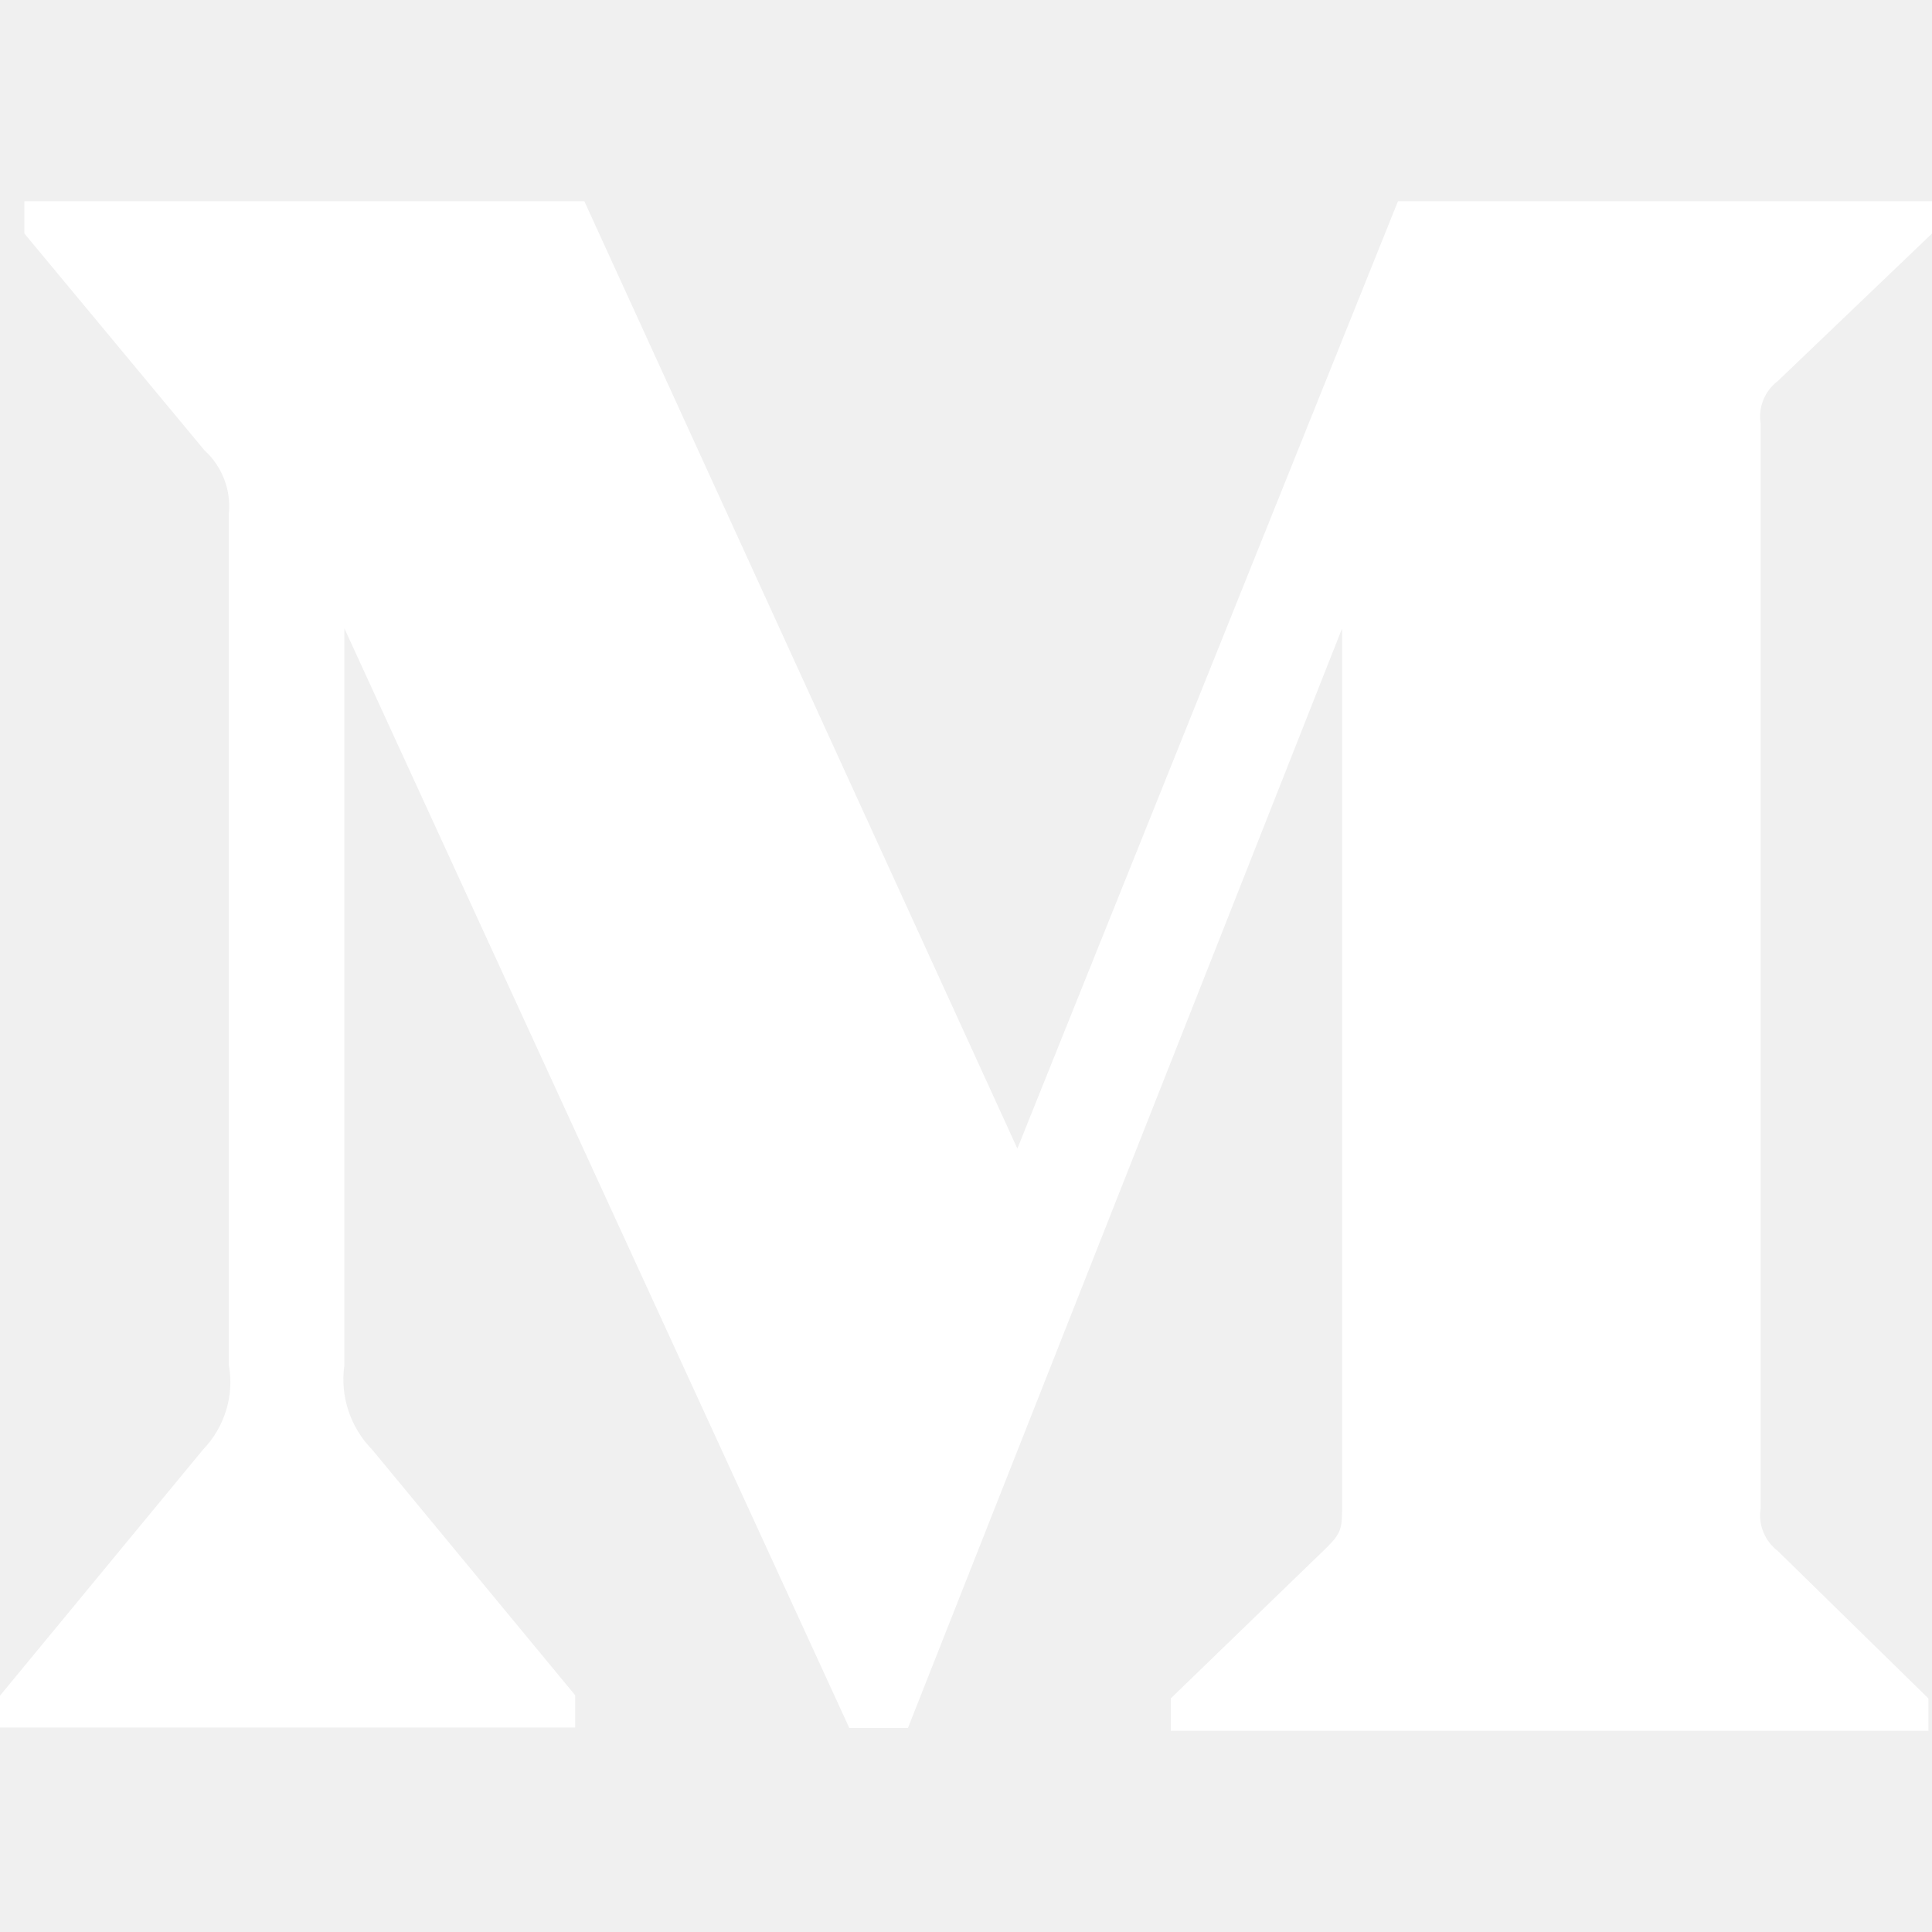
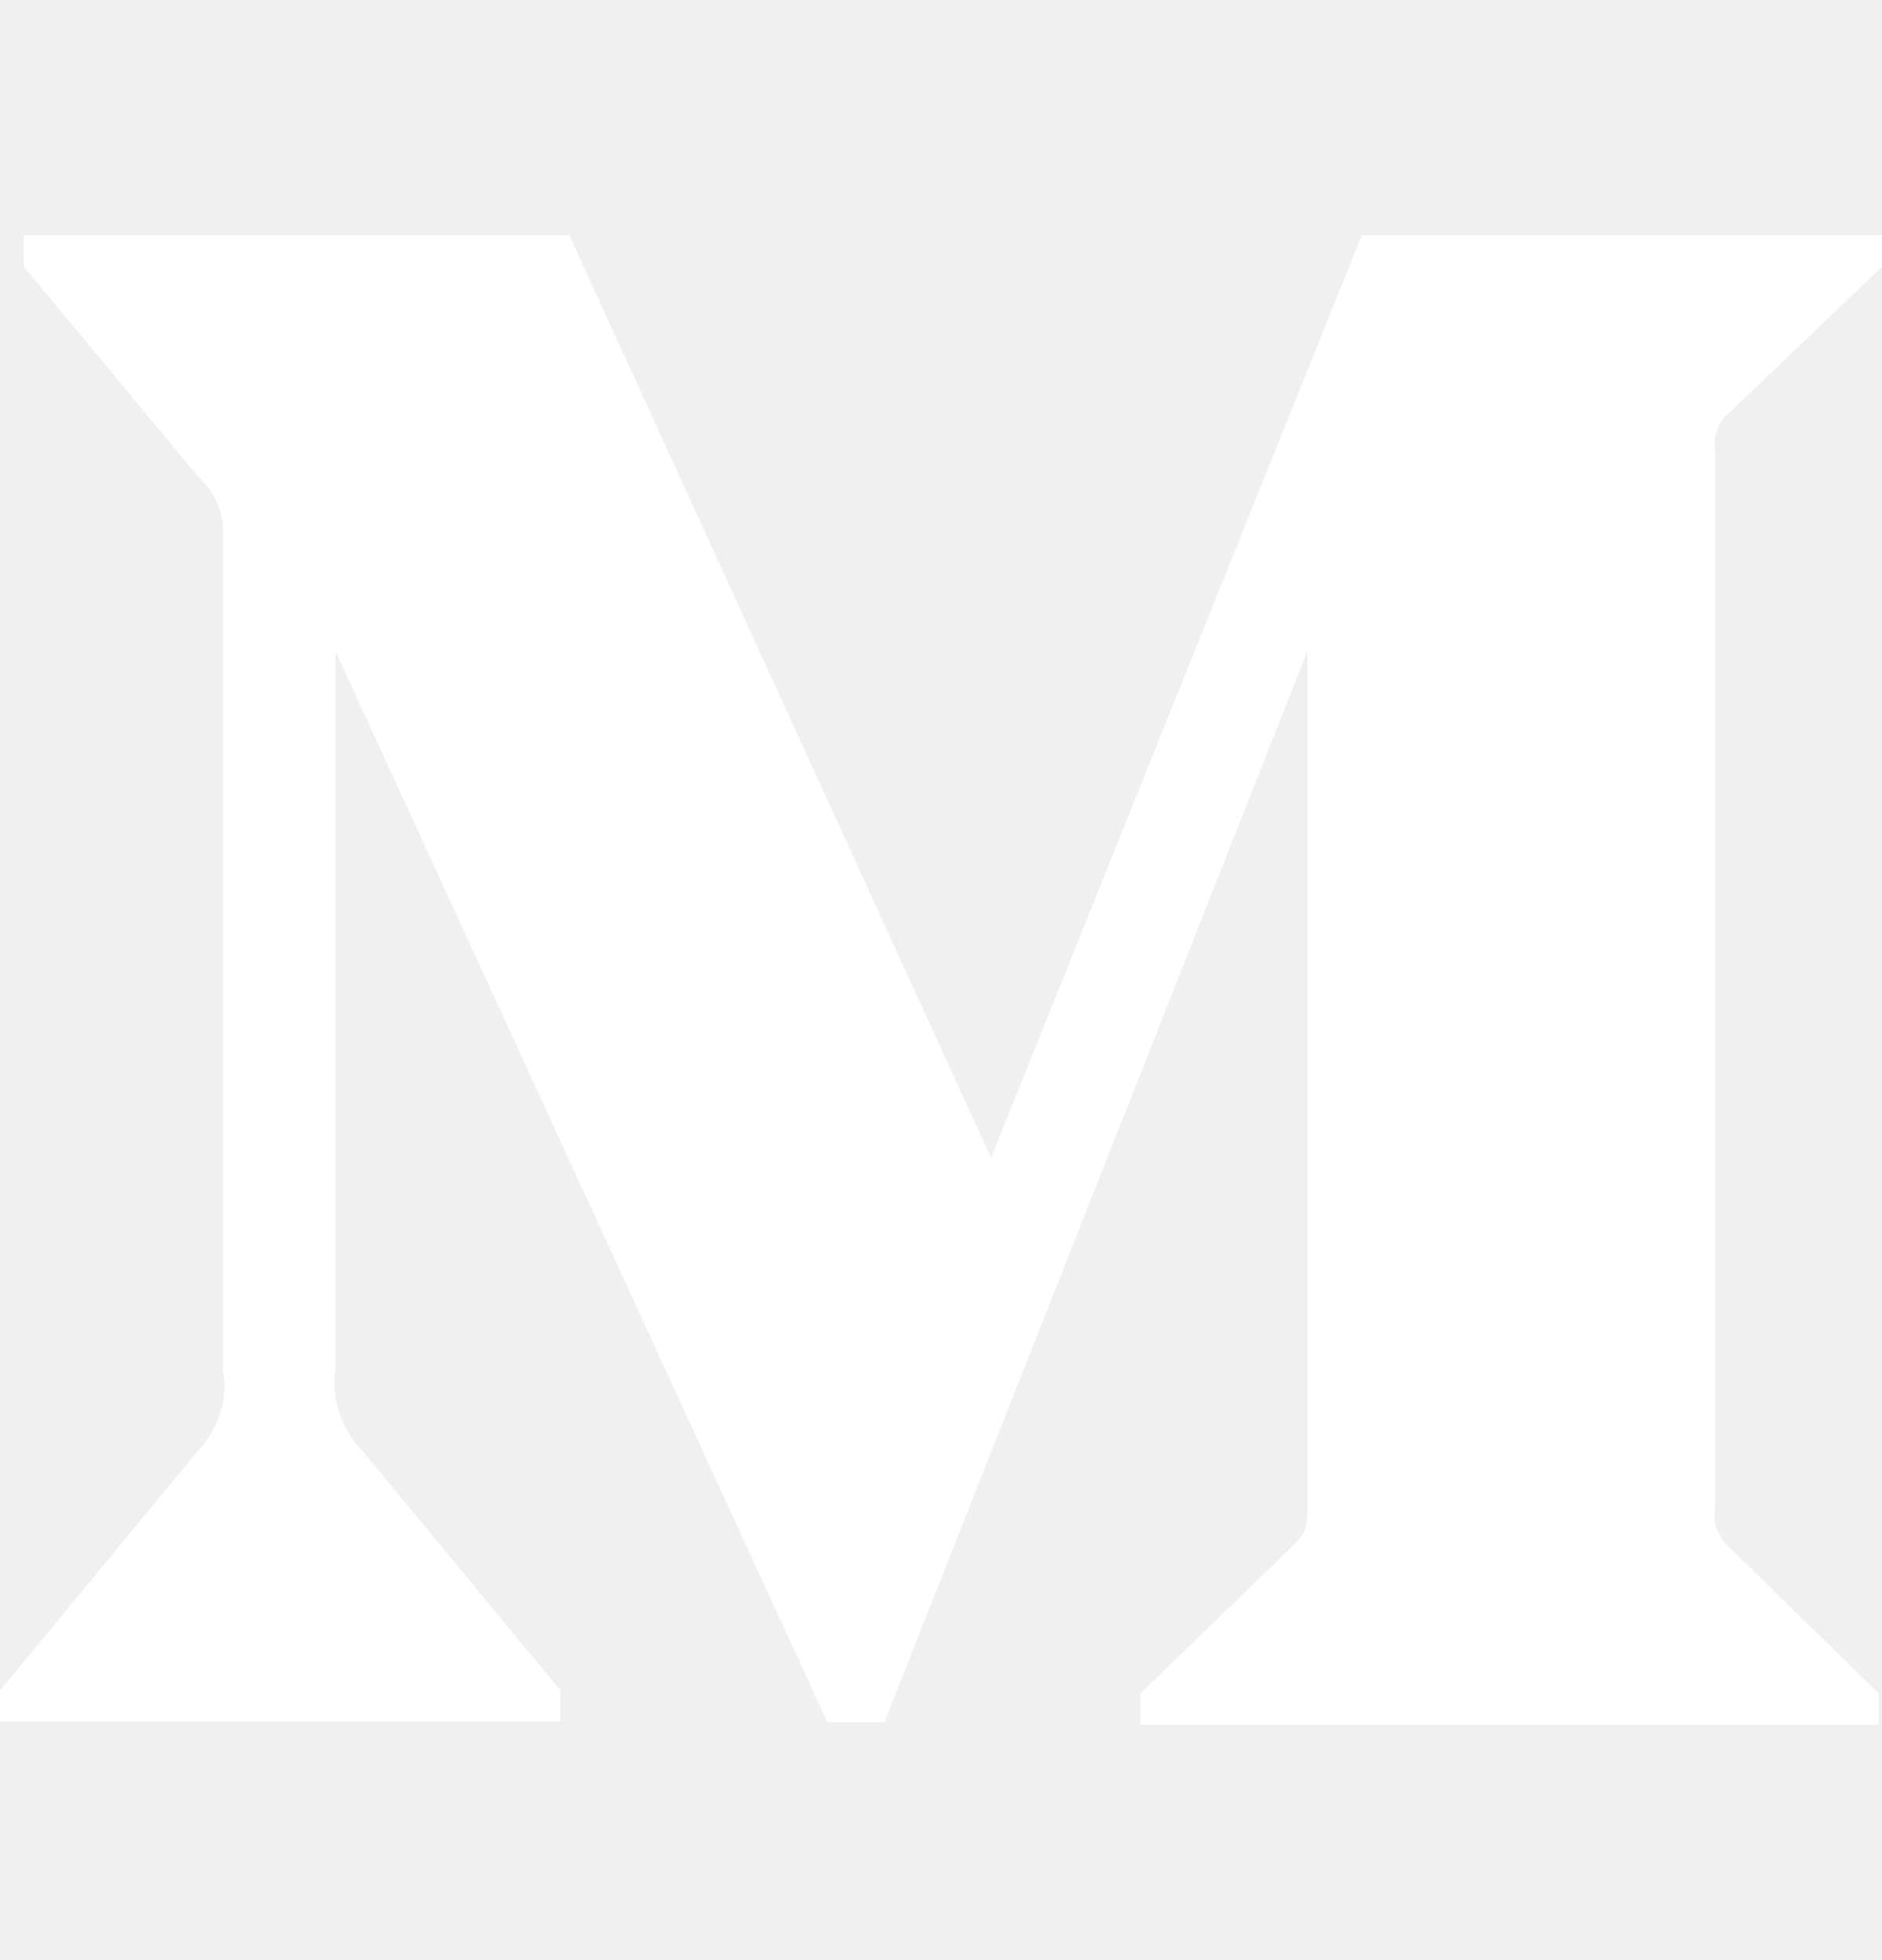
- <svg xmlns="http://www.w3.org/2000/svg" width="24" height="24" viewBox="0 0 24 24" fill="none">
-   <g clip-path="url(#clip0_67_1261)">
-     <path d="M22.085 4.733L24 2.901V2.5H17.366L12.638 14.268L7.259 2.5H0.303V2.901L2.54 5.594C2.758 5.793 2.872 6.084 2.843 6.377V16.96C2.912 17.341 2.788 17.733 2.52 18.01L0 21.064V21.46H7.145V21.059L4.625 18.01C4.352 17.732 4.223 17.347 4.278 16.96V7.806L10.55 21.465H11.279L16.672 7.806V18.687C16.672 18.974 16.672 19.033 16.484 19.221L14.544 21.098V21.5H23.956V21.099L22.086 19.268C21.922 19.144 21.837 18.936 21.872 18.734V5.267C21.837 5.064 21.921 4.856 22.085 4.733Z" fill="white" />
+ <svg xmlns="http://www.w3.org/2000/svg" width="24" height="25" viewBox="0 0 24 25" fill="none">
+   <g clip-path="url(#clip0_67_883)">
+     <path d="M22.085 5.233L24 3.401V3H17.366L12.638 14.768L7.259 3H0.303V3.401L2.54 6.094C2.758 6.293 2.872 6.584 2.843 6.877V17.46C2.912 17.841 2.788 18.233 2.52 18.51L0 21.564V21.96H7.145V21.559L4.625 18.51C4.352 18.232 4.223 17.847 4.278 17.46V8.306L10.55 21.965H11.279L16.672 8.306V19.187C16.672 19.474 16.672 19.533 16.484 19.721L14.544 21.598V22H23.956V21.599L22.086 19.768C21.922 19.644 21.837 19.436 21.872 19.234V5.767C21.837 5.564 21.921 5.356 22.085 5.233Z" fill="white" />
  </g>
  <defs>
-     <clipPath id="clip0_67_1261">
-       <rect width="24" height="24" fill="white" />
+     <clipPath id="clip0_67_883">
+       <rect width="24" height="24" fill="white" transform="translate(0 0.5)" />
    </clipPath>
  </defs>
</svg>
